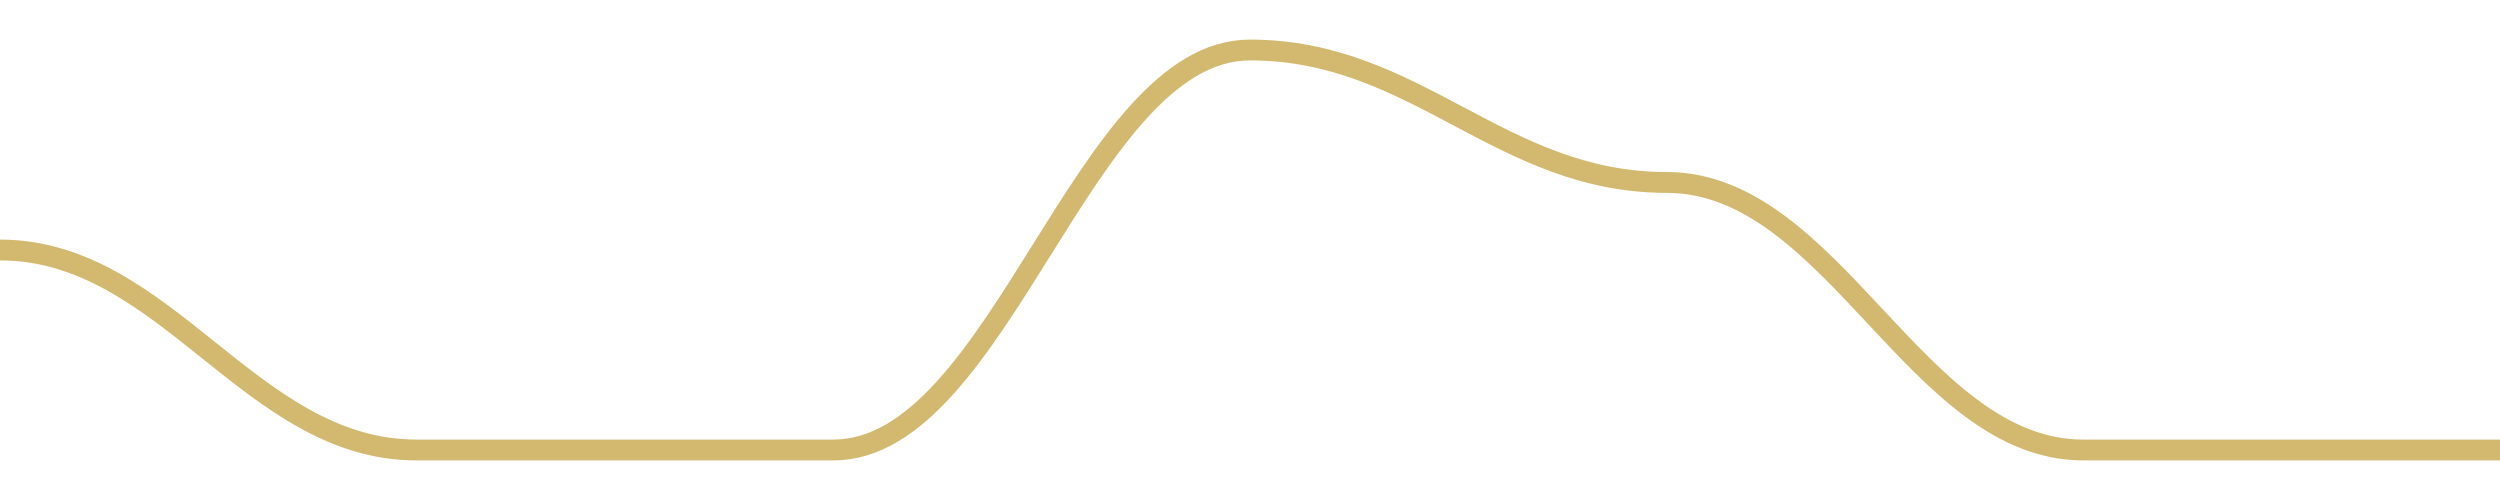
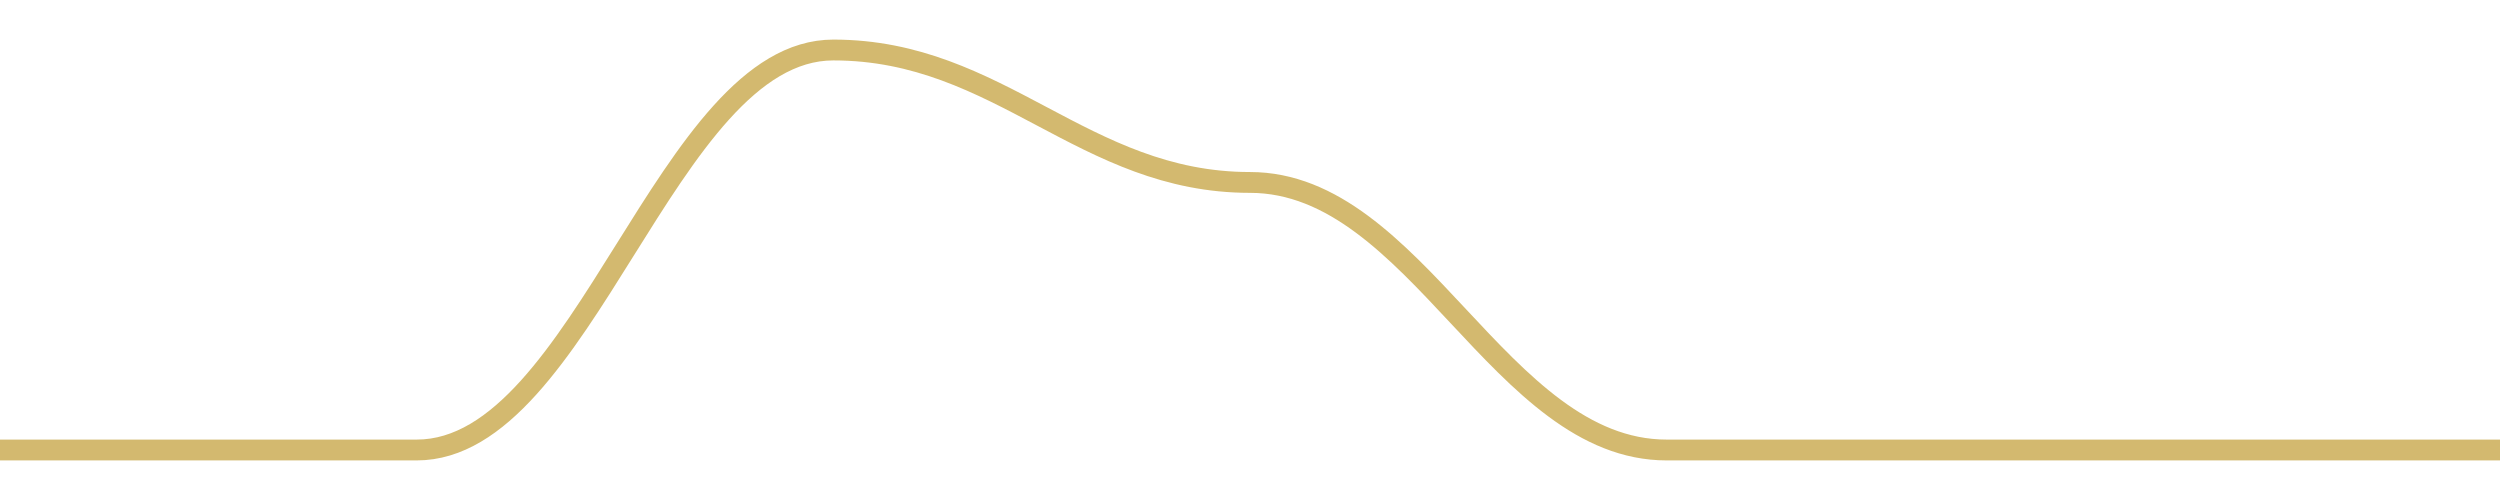
<svg width="180" height="36">
-   <path d="M 0.0,18.0 C 12.0,18.0 18.0,32.4 30.0,32.4 C 42.0,32.4 48.0,32.4 60.0,32.4 C 72.0,32.4 78.0,3.6 90.0,3.6 C 102.0,3.6 108.0,13.136 120.0,13.136 C 132.0,13.136 138.0,32.4 150.0,32.4 C 162.0,32.4 168.0,32.4 180.0,32.4 " fill="none" stroke="#c8a84b" stroke-width="1.5" opacity="0.8" />
+   <path d="M 0.0,32.4 C 12.0,32.4 18.0,32.4 30.0,32.4 C 42.0,32.4 48.0,3.6 60.0,3.6 C 72.0,3.6 78.0,13.136 90.0,13.136 C 102.0,13.136 108.0,32.4 120.0,32.4 C 132.0,32.4 138.0,32.4 150.0,32.4 C 162.0,32.4 168.0,32.4 180.0,32.4 " fill="none" stroke="#c8a84b" stroke-width="1.5" opacity="0.8" />
</svg>
